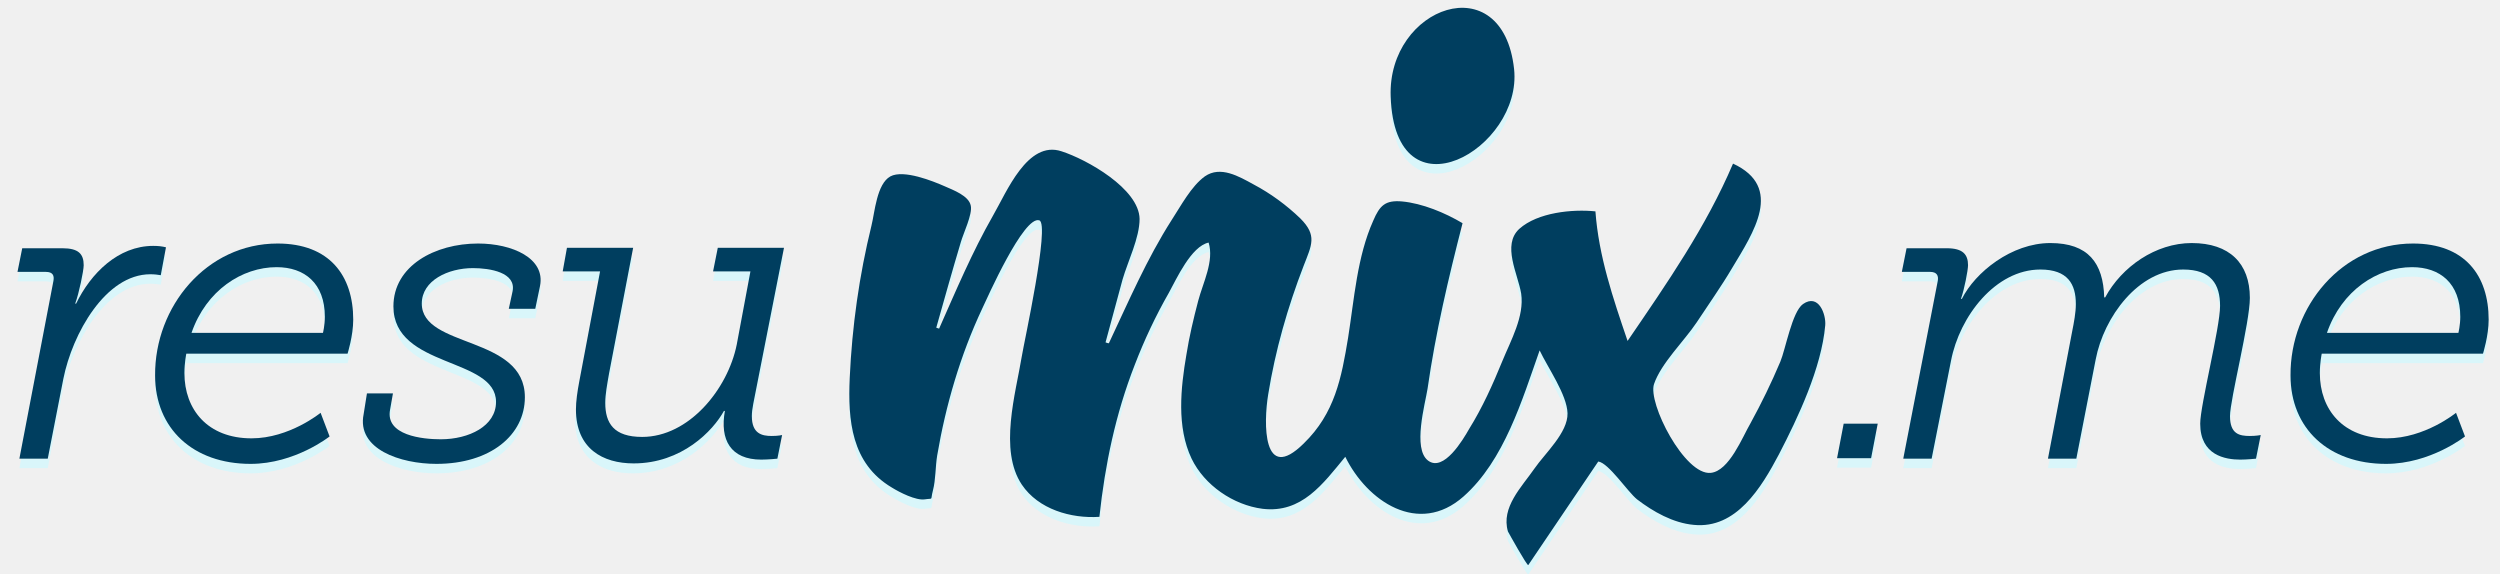
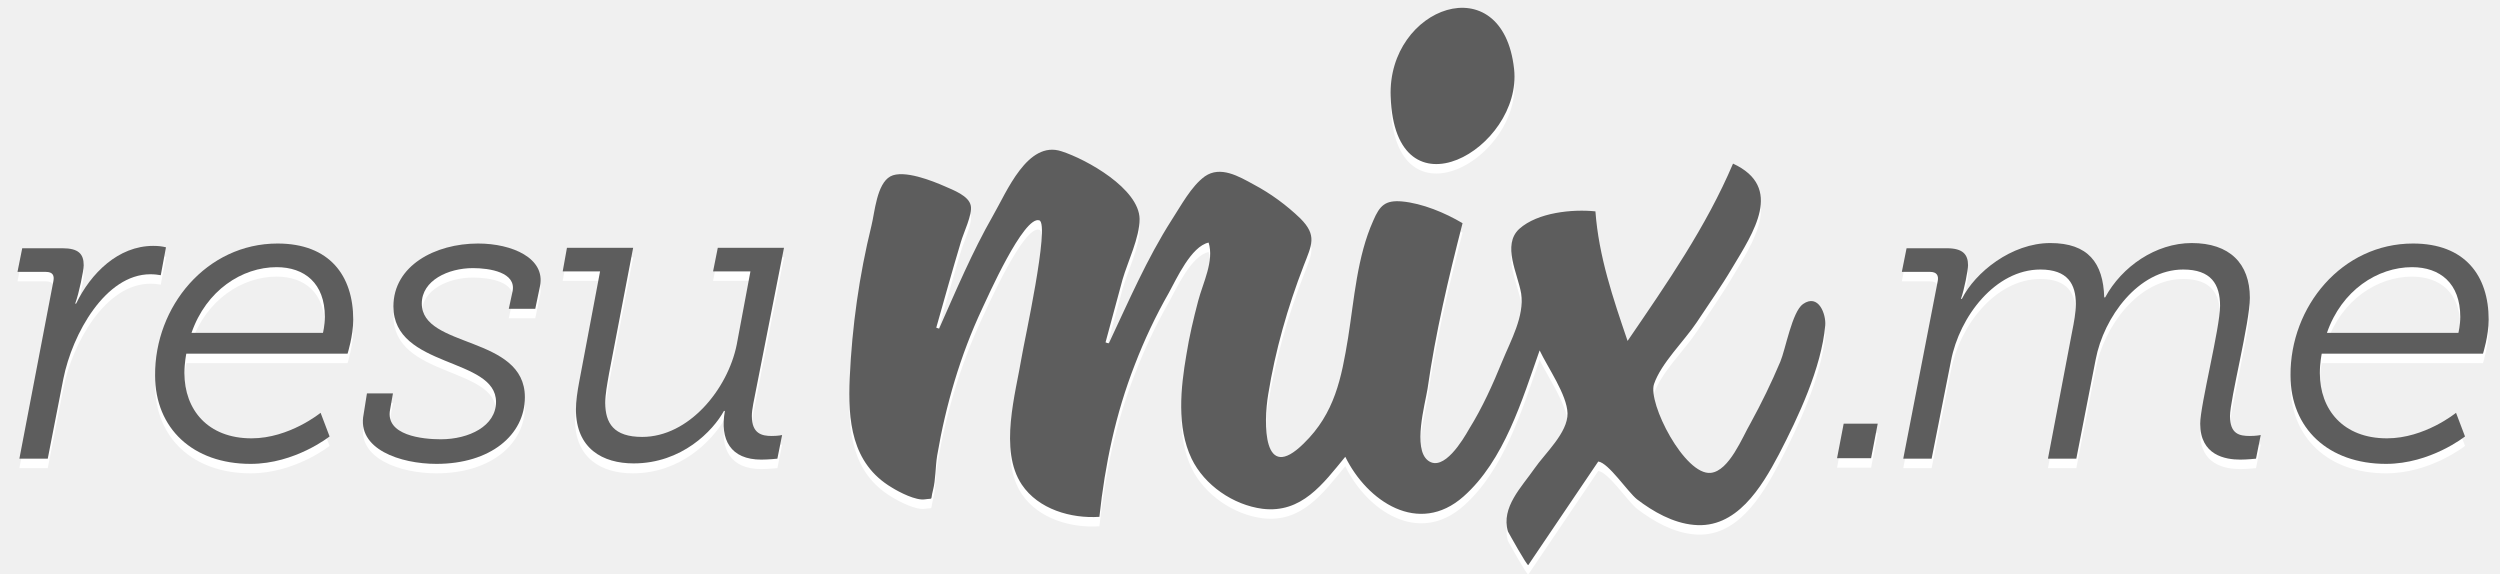
<svg xmlns="http://www.w3.org/2000/svg" version="1.1" id="Layer_1" x="0px" y="0px" viewBox="0 0 528.7 121.3" style="enable-background:new 0 0 528.7 121.3;" xml:space="preserve">
  <style type="text/css">
- 	.st0{fill:#D9F6FA;}
- 	.st1{fill:#003E5F;}
+ 	.st0{fill:#FFFFFF;}
+ 	.st1{fill:#5D5D5D;}
</style>
  <g>
    <g>
      <g>
        <path class="st0" d="M366.5,36.6c10.8,5,4.3,14.6-0.2,22.1c-2.3,3.9-5,7.7-7.5,11.5c-2.6,3.9-7.5,8.6-9,13     c-1.4,4,6.5,19.4,12,18.8c3.9-0.4,6.7-7.6,8.4-10.5c2.3-4.2,4.4-8.5,6.3-13c1.1-2.6,2.5-10.6,4.8-12.2c3.3-2.3,4.9,2.2,4.7,4.5     c-0.8,9-5.7,19.4-9.8,27.3c-3.7,7-9,15.8-18,14.9c-4.4-0.4-8.6-2.8-12-5.4c-2-1.6-6-7.7-8.2-8c-4.9,7.3-9.9,14.6-14.8,21.9     c-0.2,0.3-4.2-6.9-4.3-7.1c-1.5-5.1,2.9-9.4,5.6-13.3c2.2-3.2,7.1-7.6,7-11.7c-0.1-3.9-4.2-9.7-5.9-13.3     c-3.7,10.5-7.5,23.3-16.1,30.9c-9.5,8.4-20.4,1-25-8.4c-4.7,5.7-9.2,12-17.5,11c-6.2-0.8-12.3-5-15-10.6c-3.2-6.7-2.3-15-1.1-22     c0.6-3.8,1.5-7.6,2.5-11.4c1-3.8,3.4-8.4,2.2-12.3c-3.7,0.8-6.8,7.7-8.4,10.6c-2.8,4.9-5.2,10-7.2,15.2     c-4.1,10.5-6.3,21.1-7.5,32.2c-6,0.4-12.9-1.6-16.4-6.8c-4.9-7.3-1.3-19.3,0-27.2c0.4-2.6,6-27.9,3.7-28.7     c-3.3-1.1-11.1,16.6-12.1,18.7c-4.6,9.8-7.7,20.4-9.5,31c-0.4,2.4-0.3,5.1-0.9,7.4c-0.6,2.3,0.2,1.6-1.7,1.9     c-1.9,0.3-5.4-1.5-7-2.5c-8.6-5.1-9.3-14.3-8.9-23.2c0.5-10.9,2-21.6,4.6-32.2c0.7-2.8,1.1-8.8,4-10.4c2.8-1.5,9,1,11.5,2.1     c1.8,0.8,5.1,2,5.5,4.1c0.4,1.8-1.6,5.9-2.1,7.7c-1.8,6-3.5,12.1-5.2,18.1c0.2,0.1,0.4,0.1,0.6,0.2c3.6-8.1,7-16.2,11.4-23.9     c2.9-5,7.3-16,14.5-13.6c5.3,1.7,16.4,7.9,16.5,14.3c0,4-2.5,9-3.6,12.8c-1.2,4.4-2.4,8.9-3.6,13.3c0.2,0.1,0.5,0.2,0.7,0.2     c4.2-8.9,8-17.8,13.3-26.1c1.9-2.9,4.1-7.1,7-9.2c3.3-2.3,7.2,0,10.3,1.7c3.6,1.9,7,4.4,9.9,7.2c3.6,3.6,2.4,5.6,0.7,10     c-3.4,8.8-6,17.9-7.5,27.2c-1,6-1.2,19,7.5,10.4c6.6-6.4,8-13.9,9.4-22.4c1.3-8.2,1.9-17.1,5.3-24.7c1.4-3.3,2.6-4.4,6.1-4.1     c4.3,0.4,9.1,2.4,12.8,4.6c-3,11.7-5.7,23.1-7.4,35c-0.5,3.2-3.2,12.7,0.1,15.2c3.3,2.5,7.4-4.4,8.7-6.7c2.8-4.5,5-9.4,7-14.3     c1.8-4.4,4.7-9.5,4-14.3c-0.7-4.2-4.1-10.3-0.4-13.7c3.9-3.5,11.3-4.2,16.1-3.7c0.7,9.5,3.7,18.3,6.8,27.4     C352.6,61.8,360.8,50.1,366.5,36.6C369.4,37.9,360.8,50.1,366.5,36.6z" />
        <path class="st0" d="M294.1,22.4c-0.7-19,23.7-27.8,26.1-5.8C322,33.4,295,49,294.1,22.4z" />
      </g>
      <g>
        <path class="st0" d="M11.3,61.4c0.2-1.1-0.1-1.9-1.6-1.9h-6l1-5h8.5c3.4,0,4.5,1.2,4.5,3.6c0,1.1-1,6-1.8,8.1h0.2     c3.1-6.4,8.9-12.2,16.3-12.2c1.1,0,1.9,0.1,2.7,0.3l-1.1,5.9c-0.6-0.1-1.3-0.2-2.2-0.2c-9.5,0-16.5,12.6-18.4,22.1L10.1,99h-6     L11.3,61.4z" />
        <path class="st0" d="M58.7,53.5c11,0,16,6.8,16,16.1c0,3.4-1.2,7.2-1.2,7.2H39.4c0,0-0.4,1.9-0.4,4.1c0,7.7,4.9,13.8,14.2,13.8     c8,0,14.6-5.4,14.6-5.4l1.9,5c0,0-7.3,5.8-16.7,5.8c-12.2,0-20.2-7.5-20.2-18.7C32.7,66.8,43.7,53.5,58.7,53.5z M68.3,72.4     c0,0,0.4-1.6,0.4-3.4c0-7.1-4.3-10.5-10.2-10.5c-7.3,0-14.9,4.9-18,13.9H68.3z" />
        <path class="st0" d="M77.6,85.2h5.5l-0.6,3.4c-1.1,5.5,6.9,6.3,10.7,6.3c6,0,11.7-2.8,11.7-7.9c0-9.5-21.7-7.1-21.7-20.2     c0-8.6,8.8-13.3,17.9-13.3c7.2,0,14.3,3.1,13.1,9l-1,4.8h-5.6l0.8-3.7c0.8-4-4.8-4.9-8.4-4.9c-5.2,0-10.8,2.6-10.8,7.5     c0,9.5,21.8,6.7,21.8,19.8c0,8-7.3,14.1-18.7,14.1c-7.6,0-16.9-3.1-15.4-10.5L77.6,85.2z" />
        <path class="st0" d="M122.5,82.7l4.4-23.3h-7.9l0.9-5h14L128.8,81c-0.4,2.3-0.8,4.4-0.8,6.2c0,4.3,1.8,7.2,7.8,7.2     c9.9,0,18.1-10.1,20-19.5l2.9-15.5h-7.9l1-5h14l-6.5,33c-0.2,1-0.3,1.9-0.3,2.6c0,3.7,2.1,4.2,4.2,4.2c1.4,0,2.2-0.2,2.2-0.2     l-1,5c0,0-1.9,0.2-3.4,0.2c-6.5,0-8.8-4.2-7.7-10.3h-0.2c-2.6,4.3-9.1,11.2-19.3,11.2c-6.5,0-12.2-3.1-12.2-11.4     C121.8,86.9,122.1,84.8,122.5,82.7z" />
      </g>
      <g>
        <path class="st0" d="M389.9,91.6h7.2l-1.4,7.3h-7.2L389.9,91.6z" />
        <path class="st0" d="M409.8,61.4c0.2-1.1-0.2-1.9-1.6-1.9h-6l1-5h8.5c3.4,0,4.5,1.3,4.5,3.6c0,1-0.8,5.2-1.5,7.1h0.2     c2.8-5.6,10.5-11.8,18.7-11.8c8,0,11.2,4.2,11.4,11.5h0.2c3.5-6.5,10.7-11.5,18.3-11.5c8,0,12.3,4.3,12.3,11.6     c0,5.2-4.2,21.5-4.2,25c0,3.8,2,4.2,4.2,4.2c1.4,0,2.3-0.2,2.3-0.2l-1,5c0,0-1.9,0.2-3.3,0.2c-3.2,0-8.5-0.9-8.5-7.6     c0-3.9,4.2-20.3,4.2-24.9s-1.9-7.7-7.8-7.7c-9.5,0-16.8,10.1-18.5,19l-4.1,21h-6l5.1-26.8c0.4-2,0.8-4.1,0.8-5.9     c0-4.2-1.7-7.3-7.5-7.3c-9.5,0-17.1,9.9-18.9,19.3L408.5,99h-6L409.8,61.4z" />
        <path class="st0" d="M510.3,53.5c11,0,16,6.8,16,16.1c0,3.4-1.2,7.2-1.2,7.2H491c0,0-0.4,1.9-0.4,4.1c0,7.7,4.9,13.8,14.2,13.8     c8,0,14.6-5.4,14.6-5.4l1.9,5c0,0-7.3,5.8-16.7,5.8c-12.2,0-20.2-7.5-20.2-18.7C484.3,66.8,495.3,53.5,510.3,53.5z M519.9,72.4     c0,0,0.4-1.6,0.4-3.4c0-7.1-4.3-10.5-10.2-10.5c-7.3,0-14.9,4.9-18,13.9H519.9z" />
      </g>
    </g>
    <g>
      <g>
        <path class="st1" d="M366.5,34.6c10.8,5,4.3,14.6-0.2,22.1c-2.3,3.9-5,7.7-7.5,11.5c-2.6,3.9-7.5,8.6-9,13     c-1.4,4,6.5,19.4,12,18.8c3.9-0.4,6.7-7.6,8.4-10.5c2.3-4.2,4.4-8.5,6.3-13c1.1-2.6,2.5-10.6,4.8-12.2c3.3-2.3,4.9,2.2,4.7,4.5     c-0.8,9-5.7,19.4-9.8,27.3c-3.7,7-9,15.8-18,14.9c-4.4-0.4-8.6-2.8-12-5.4c-2-1.6-6-7.7-8.2-8c-4.9,7.3-9.9,14.6-14.8,21.9     c-0.2,0.3-4.2-6.9-4.3-7.1c-1.5-5.1,2.9-9.4,5.6-13.3c2.2-3.2,7.1-7.6,7-11.7c-0.1-3.9-4.2-9.7-5.9-13.3     c-3.7,10.5-7.5,23.3-16.1,30.9c-9.5,8.4-20.4,1-25-8.4c-4.7,5.7-9.2,12-17.5,11c-6.2-0.8-12.3-5-15-10.6c-3.2-6.7-2.3-15-1.1-22     c0.6-3.8,1.5-7.6,2.5-11.4c1-3.8,3.4-8.4,2.2-12.3c-3.7,0.8-6.8,7.7-8.4,10.6c-2.8,4.9-5.2,10-7.2,15.2     c-4.1,10.5-6.3,21.1-7.5,32.2c-6,0.4-12.9-1.6-16.4-6.8c-4.9-7.3-1.3-19.3,0-27.2c0.4-2.6,6-27.9,3.7-28.7     c-3.3-1.1-11.1,16.6-12.1,18.7c-4.6,9.8-7.7,20.4-9.5,31c-0.4,2.4-0.3,5.1-0.9,7.4c-0.6,2.3,0.2,1.6-1.7,1.9     c-1.9,0.3-5.4-1.5-7-2.5c-8.6-5.1-9.3-14.3-8.9-23.2c0.5-10.9,2-21.6,4.6-32.2c0.7-2.8,1.1-8.8,4-10.4c2.8-1.5,9,1,11.5,2.1     c1.8,0.8,5.1,2,5.5,4.1c0.4,1.8-1.6,5.9-2.1,7.7c-1.8,6-3.5,12.1-5.2,18.1c0.2,0.1,0.4,0.1,0.6,0.2c3.6-8.1,7-16.2,11.4-23.9     c2.9-5,7.3-16,14.5-13.6c5.3,1.7,16.4,7.9,16.5,14.3c0,4-2.5,9-3.6,12.8c-1.2,4.4-2.4,8.9-3.6,13.3c0.2,0.1,0.5,0.2,0.7,0.2     c4.2-8.9,8-17.8,13.3-26.1c1.9-2.9,4.1-7.1,7-9.2c3.3-2.3,7.2,0,10.3,1.7c3.6,1.9,7,4.4,9.9,7.2c3.6,3.6,2.4,5.6,0.7,10     c-3.4,8.8-6,17.9-7.5,27.2c-1,6-1.2,19,7.5,10.4c6.6-6.4,8-13.9,9.4-22.4c1.3-8.2,1.9-17.1,5.3-24.7c1.4-3.3,2.6-4.4,6.1-4.1     c4.3,0.4,9.1,2.4,12.8,4.6c-3,11.7-5.7,23.1-7.4,35c-0.5,3.2-3.2,12.7,0.1,15.2c3.3,2.5,7.4-4.4,8.7-6.7c2.8-4.5,5-9.4,7-14.3     c1.8-4.4,4.7-9.5,4-14.3c-0.7-4.2-4.1-10.3-0.4-13.7c3.9-3.5,11.3-4.2,16.1-3.7c0.7,9.5,3.7,18.3,6.8,27.4     C352.6,59.8,360.8,48,366.5,34.6C369.4,35.9,360.8,48,366.5,34.6z" />
        <path class="st1" d="M294.1,20.4c-0.7-19,23.7-27.8,26.1-5.8C322,31.4,295,47,294.1,20.4z" />
      </g>
      <g>
        <path class="st1" d="M11.3,59.4c0.2-1.1-0.1-1.9-1.6-1.9h-6l1-5h8.5c3.4,0,4.5,1.2,4.5,3.6c0,1.1-1,6-1.8,8.1h0.2     c3.1-6.4,8.9-12.2,16.3-12.2c1.1,0,1.9,0.1,2.7,0.3l-1.1,5.9c-0.6-0.1-1.3-0.2-2.2-0.2c-9.5,0-16.5,12.6-18.4,22.1L10.1,97h-6     L11.3,59.4z" />
        <path class="st1" d="M58.7,51.5c11,0,16,6.8,16,16.1c0,3.4-1.2,7.2-1.2,7.2H39.4c0,0-0.4,1.9-0.4,4.1c0,7.7,4.9,13.8,14.2,13.8     c8,0,14.6-5.4,14.6-5.4l1.9,5c0,0-7.3,5.8-16.7,5.8c-12.2,0-20.2-7.5-20.2-18.7C32.7,64.8,43.7,51.5,58.7,51.5z M68.3,70.4     c0,0,0.4-1.6,0.4-3.4c0-7.1-4.3-10.5-10.2-10.5c-7.3,0-14.9,4.9-18,13.9H68.3z" />
        <path class="st1" d="M77.6,83.2h5.5l-0.6,3.4c-1.1,5.5,6.9,6.3,10.7,6.3c6,0,11.7-2.8,11.7-7.9c0-9.5-21.7-7.1-21.7-20.2     c0-8.6,8.8-13.3,17.9-13.3c7.2,0,14.3,3.1,13.1,9l-1,4.8h-5.6l0.8-3.7c0.8-4-4.8-4.9-8.4-4.9c-5.2,0-10.8,2.6-10.8,7.5     c0,9.5,21.8,6.7,21.8,19.8c0,8-7.3,14.1-18.7,14.1c-7.6,0-16.9-3.1-15.4-10.5L77.6,83.2z" />
        <path class="st1" d="M122.5,80.7l4.4-23.3h-7.9l0.9-5h14L128.8,79c-0.4,2.3-0.8,4.4-0.8,6.2c0,4.3,1.8,7.2,7.8,7.2     c9.9,0,18.1-10.1,20-19.5l2.9-15.5h-7.9l1-5h14l-6.5,33c-0.2,1-0.3,1.9-0.3,2.6c0,3.7,2.1,4.2,4.2,4.2c1.4,0,2.2-0.2,2.2-0.2     l-1,5c0,0-1.9,0.2-3.4,0.2c-6.5,0-8.8-4.2-7.7-10.3h-0.2C150.8,91.1,144.2,98,134,98c-6.5,0-12.2-3.1-12.2-11.4     C121.8,84.9,122.1,82.8,122.5,80.7z" />
      </g>
      <g>
        <path class="st1" d="M389.9,89.6h7.2l-1.4,7.3h-7.2L389.9,89.6z" />
        <path class="st1" d="M409.8,59.4c0.2-1.1-0.2-1.9-1.6-1.9h-6l1-5h8.5c3.4,0,4.5,1.3,4.5,3.6c0,1-0.8,5.2-1.5,7.1h0.2     c2.8-5.6,10.5-11.8,18.7-11.8c8,0,11.2,4.2,11.4,11.5h0.2c3.5-6.5,10.7-11.5,18.3-11.5c8,0,12.3,4.3,12.3,11.6     c0,5.2-4.2,21.5-4.2,25c0,3.8,2,4.2,4.2,4.2c1.4,0,2.3-0.2,2.3-0.2l-1,5c0,0-1.9,0.2-3.3,0.2c-3.2,0-8.5-0.9-8.5-7.6     c0-3.9,4.2-20.3,4.2-24.9s-1.9-7.7-7.8-7.7c-9.5,0-16.8,10.1-18.5,19l-4.1,21h-6l5.1-26.8c0.4-2,0.8-4.1,0.8-5.9     c0-4.2-1.7-7.3-7.5-7.3c-9.5,0-17.1,9.9-18.9,19.3L408.5,97h-6L409.8,59.4z" />
        <path class="st1" d="M510.3,51.5c11,0,16,6.8,16,16.1c0,3.4-1.2,7.2-1.2,7.2H491c0,0-0.4,1.9-0.4,4.1c0,7.7,4.9,13.8,14.2,13.8     c8,0,14.6-5.4,14.6-5.4l1.9,5c0,0-7.3,5.8-16.7,5.8c-12.2,0-20.2-7.5-20.2-18.7C484.3,64.8,495.3,51.5,510.3,51.5z M519.9,70.4     c0,0,0.4-1.6,0.4-3.4c0-7.1-4.3-10.5-10.2-10.5c-7.3,0-14.9,4.9-18,13.9H519.9z" />
      </g>
    </g>
  </g>
</svg>
